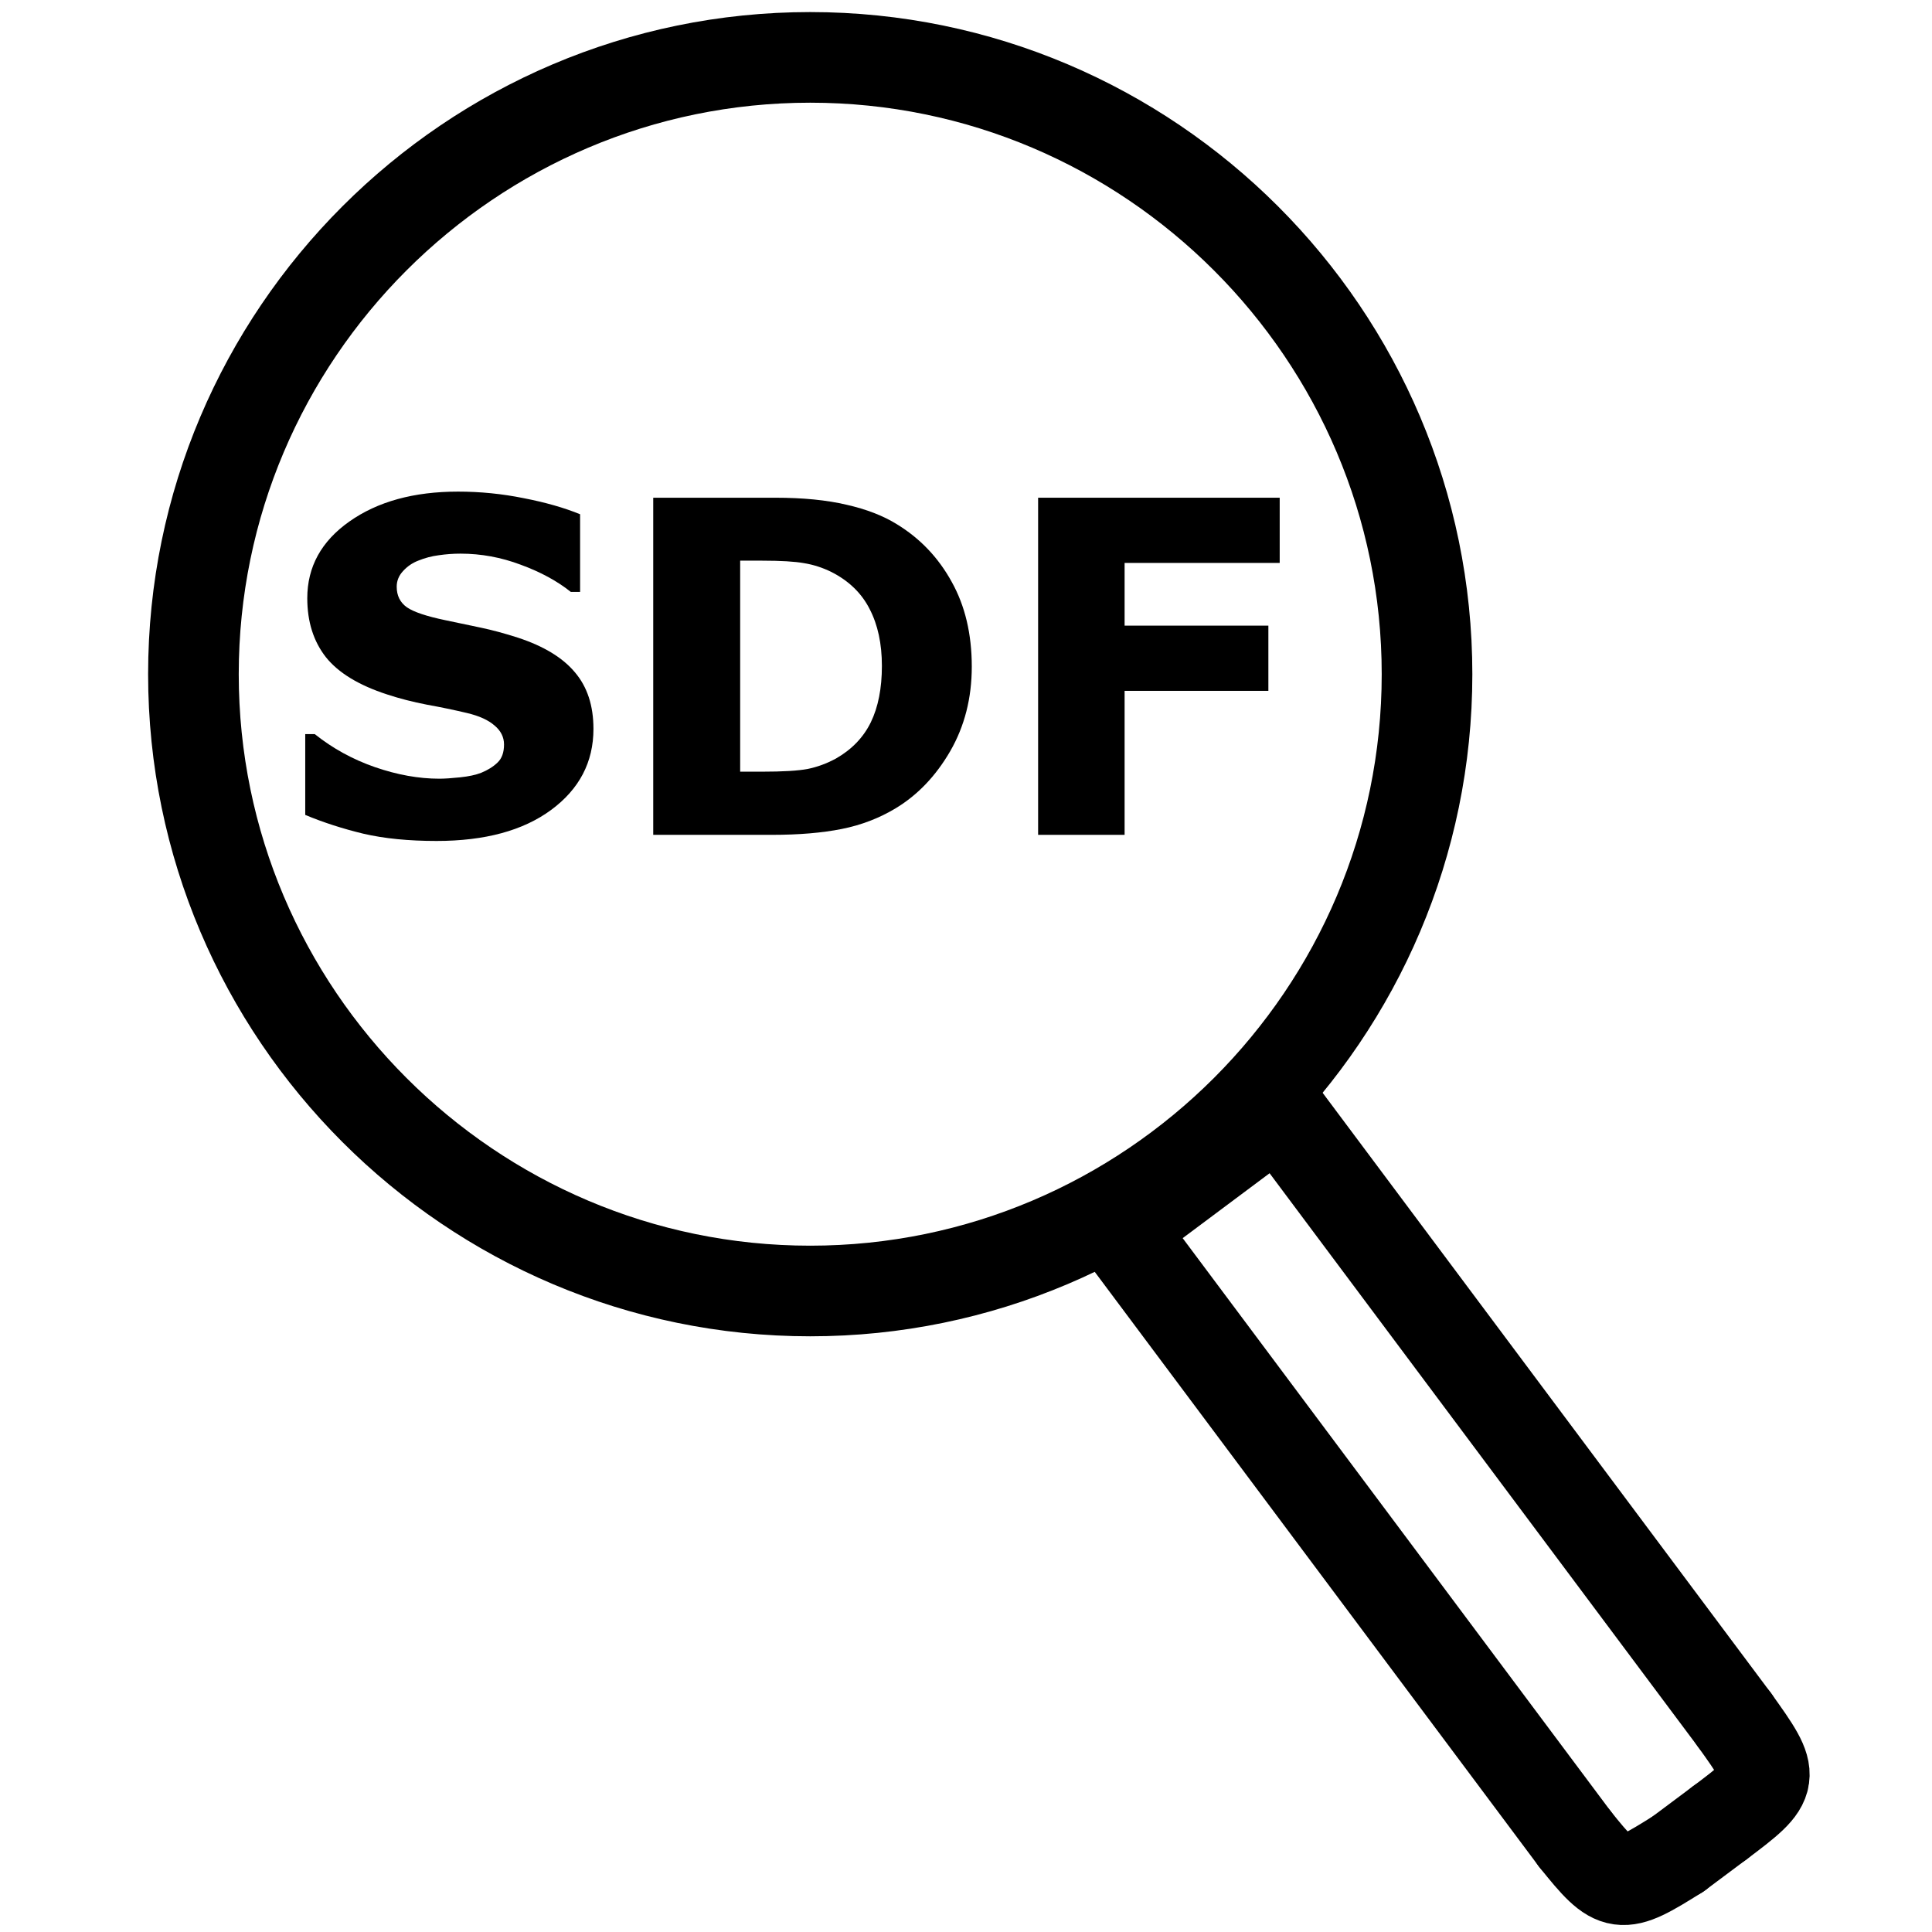
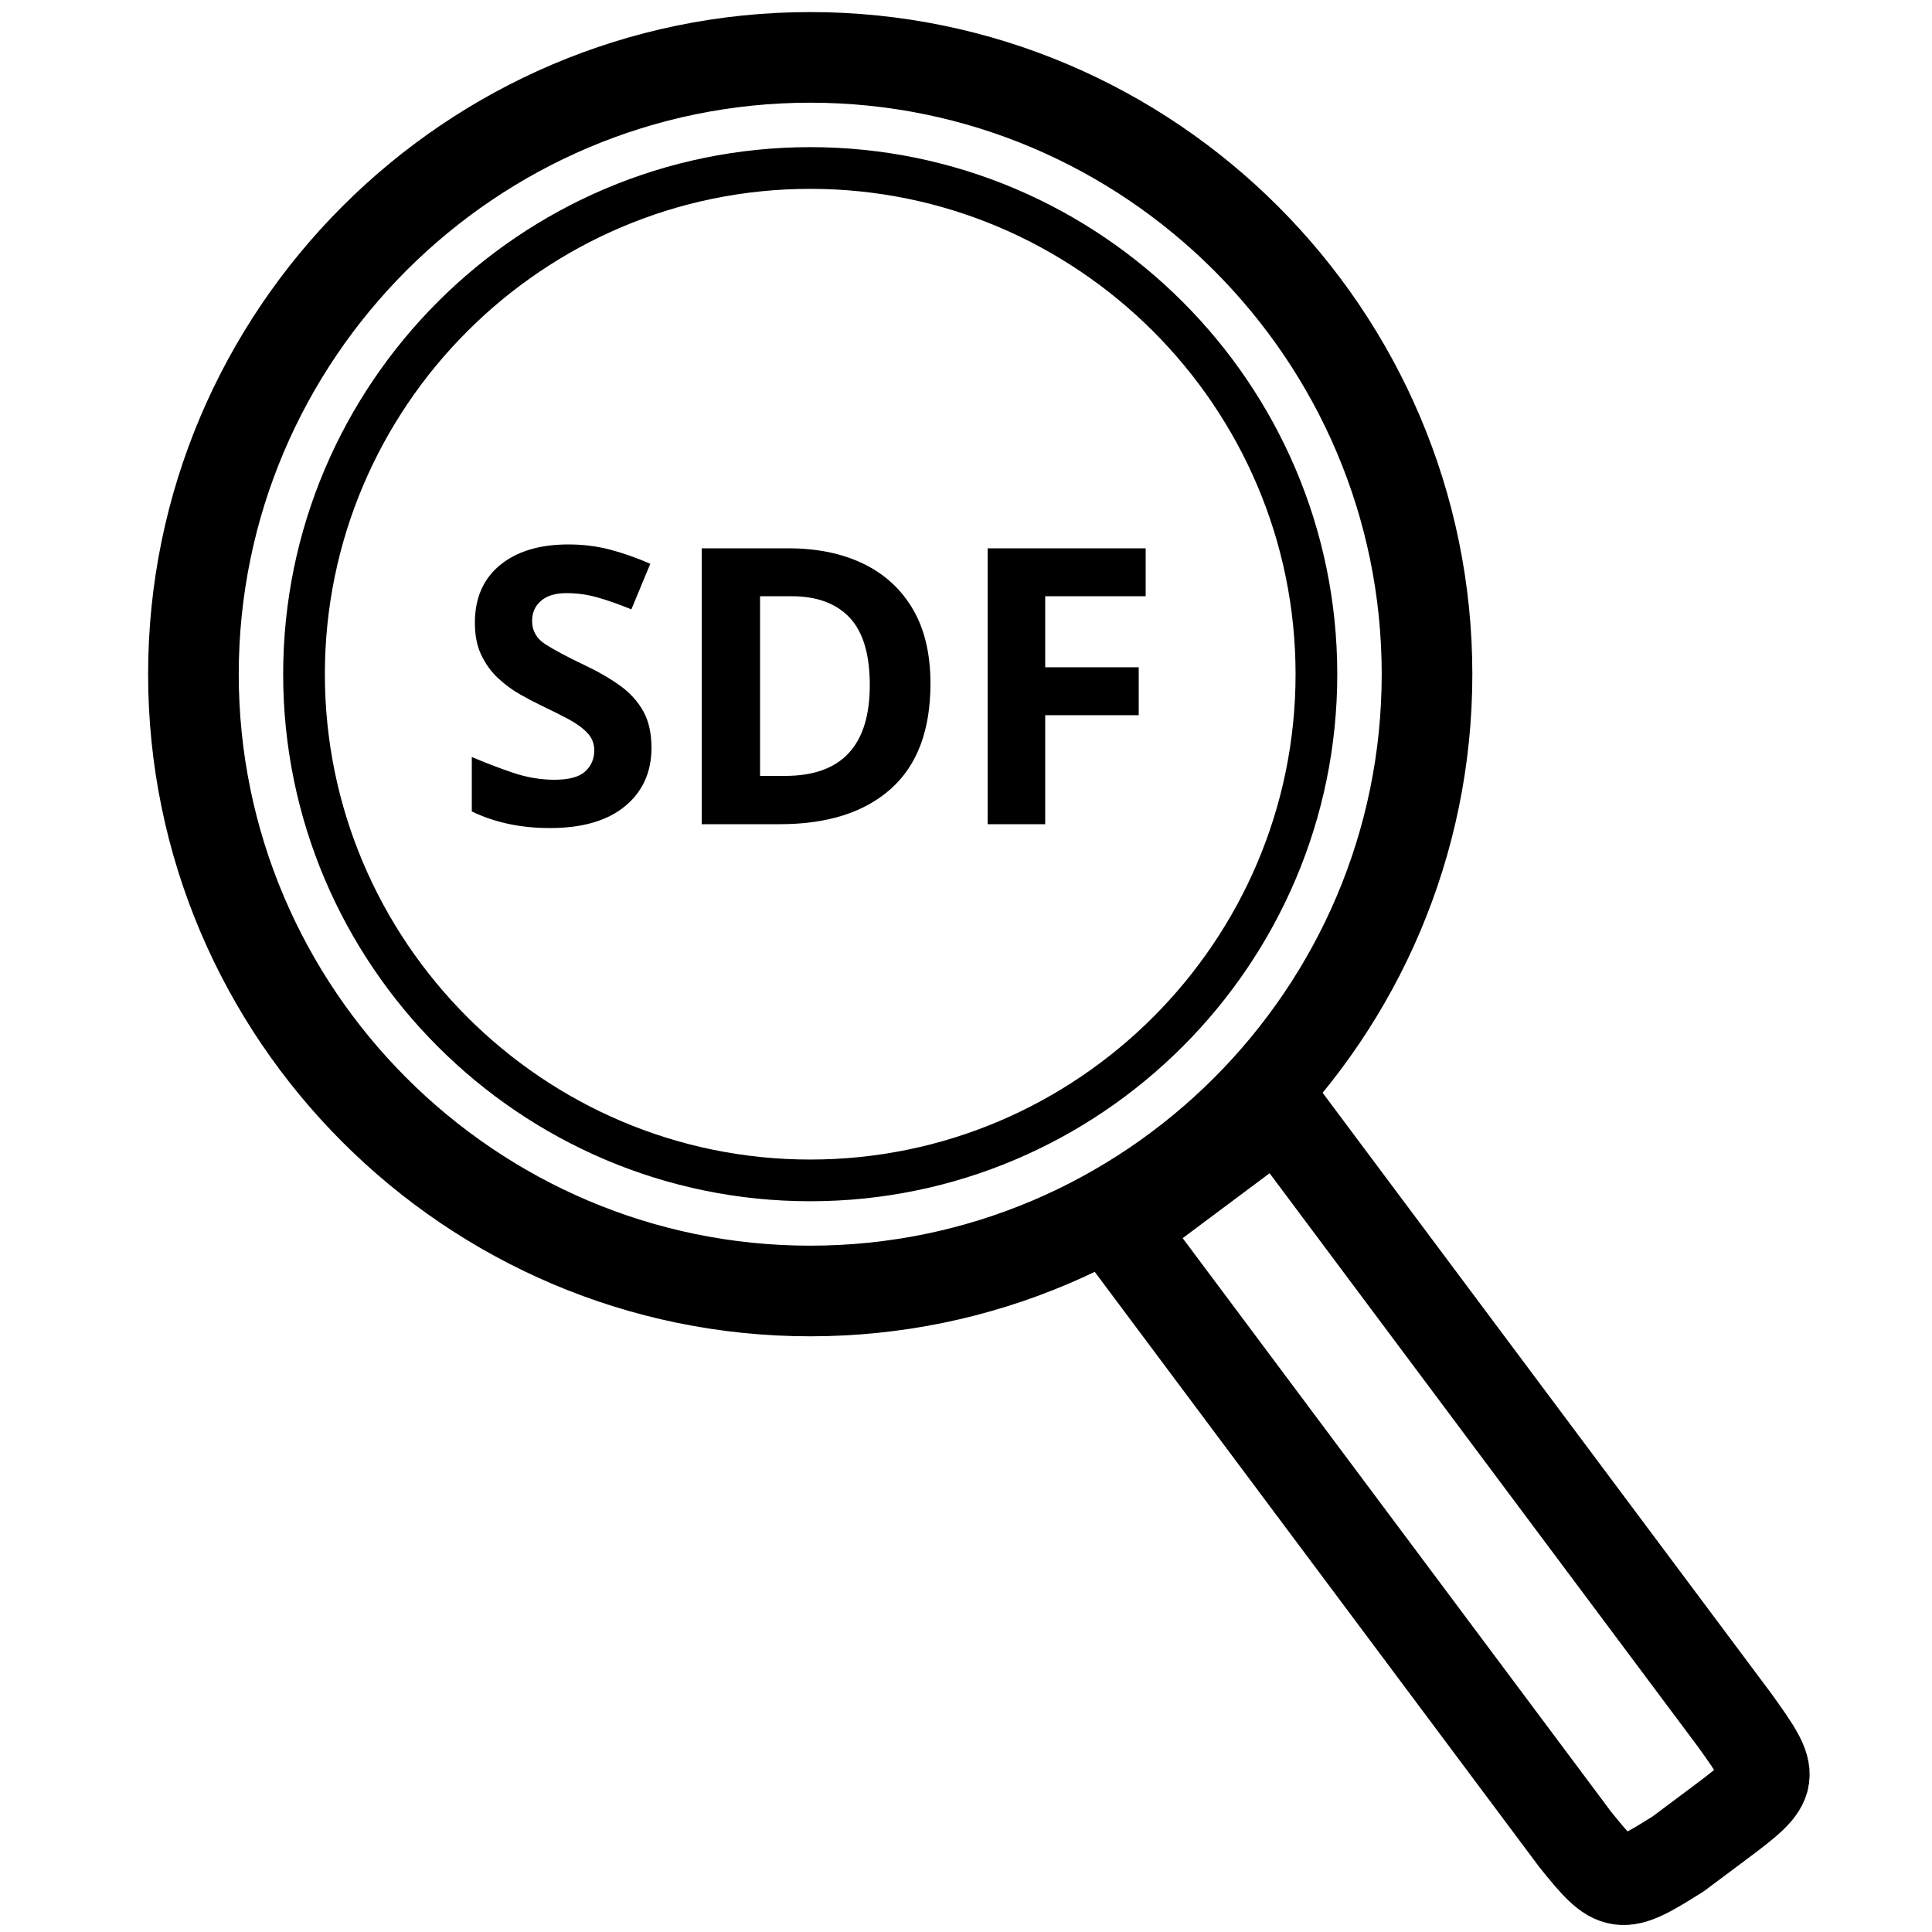
- <svg xmlns="http://www.w3.org/2000/svg" stroke="currentColor" fill="currentColor" version="1.1" id="svg4152" x="0px" y="0px" width="1000px" height="1000px" viewBox="0 0 1000 1000" enable-background="new 0 0 1000 1000" xml:space="preserve">
-   <defs id="defs843" />
-   <g id="g836">
-     <g id="g834">
-       <path fill="none" stroke-width="46.91" stroke-linecap="round" stroke-linejoin="round" stroke-miterlimit="22.926" d="    M419.367,668.216c-175.831,0-319.25-143.418-319.25-319.251c0-175.839,143.417-319.264,319.25-319.264    c175.84,0,319.259,143.423,319.259,319.264C738.626,524.798,595.208,668.216,419.367,668.216" id="path824" />
-       <polyline fill="none" stroke-width="46.908" stroke-linecap="round" stroke-linejoin="round" stroke-miterlimit="22.926" points="    897.764,890.229 661.894,574.439 579.326,636.111 815.197,951.902   " id="polyline826" />
-       <path fill="none" stroke-width="46.908" stroke-linecap="round" stroke-linejoin="round" stroke-miterlimit="22.926" d="    M815.197,951.902c21.303,26.598,23.303,26.598,53.354,7.72" id="path828" />
-       <line fill="none" stroke-width="46.908" stroke-linecap="round" stroke-linejoin="round" stroke-miterlimit="22.926" x1="868.552" y1="959.624" x2="890.037" y2="943.57" id="line830" />
-       <path fill="none" stroke-width="46.908" stroke-linecap="round" stroke-linejoin="round" stroke-miterlimit="22.926" d="    M890.037,943.57c29.463-22.07,29.463-23.07,7.728-53.342" id="path832" />
-     </g>
-   </g>
-   <g aria-label="SDF" id="text2217" style="font-size:40px;line-height:1.25;fill:#000000;stroke:none">
-     <path d="m 307.172,377.27 q 0,25.781 -21.914,41.953 -21.797,16.055 -59.297,16.055 -21.68,0 -37.852,-3.75 -16.055,-3.867 -30.117,-9.727 V 379.965 h 4.922 q 13.945,11.133 31.172,17.109 17.344,5.977 33.281,5.977 4.102,0 10.781,-0.703 6.68,-0.703 10.898,-2.344 5.156,-2.109 8.438,-5.273 3.398,-3.164 3.398,-9.375 0,-5.742 -4.922,-9.844 -4.805,-4.219 -14.18,-6.445 -9.844,-2.344 -20.859,-4.336 -10.898,-2.109 -20.508,-5.273 -22.031,-7.148 -31.758,-19.336 -9.609,-12.305 -9.609,-30.469 0,-24.375 21.797,-39.727 21.914,-15.469 56.25,-15.469 17.227,0 33.984,3.398 16.875,3.281 29.18,8.32 v 40.195 h -4.805 q -10.547,-8.438 -25.898,-14.062 -15.234,-5.742 -31.172,-5.742 -5.625,0 -11.25,0.82 -5.508,0.703 -10.664,2.812 -4.57,1.758 -7.852,5.391 -3.281,3.516 -3.281,8.086 0,6.914 5.273,10.664 5.273,3.633 19.922,6.68 9.609,1.992 18.398,3.867 8.906,1.875 19.102,5.156 20.039,6.562 29.531,17.93 9.609,11.25 9.609,29.297 z" id="path34705" />
-     <path d="m 502.992,345.043 q 0,24.375 -11.133,43.711 -11.133,19.219 -28.125,29.531 -12.773,7.734 -28.008,10.781 -15.234,3.047 -36.094,3.047 H 338.109 V 257.621 h 63.281 q 21.328,0 36.797,3.633 15.469,3.516 26.016,10.078 18.047,11.016 28.359,29.766 10.43,18.633 10.43,43.945 z m -46.523,-0.352 q 0,-17.227 -6.328,-29.414 -6.211,-12.305 -19.805,-19.219 -6.914,-3.398 -14.18,-4.57 -7.148,-1.289 -21.68,-1.289 h -11.367 v 109.219 h 11.367 q 16.055,0 23.555,-1.406 7.5,-1.523 14.648,-5.391 12.305,-7.031 18.047,-18.75 5.742,-11.836 5.742,-29.18 z" id="path34707" />
-     <path d="m 662.367,291.371 h -80.273 v 32.461 h 74.414 v 33.75 h -74.414 v 74.531 H 537.328 V 257.621 h 125.039 z" id="path34709" />
-   </g>
-   <text xml:space="preserve" x="249.115" y="394.333" id="text12277">
-     <tspan id="tspan12275" x="249.115" y="394.333" />
-   </text>
+ <svg xmlns="http://www.w3.org/2000/svg" stroke="currentColor" fill="currentColor" width="1000" height="1000" viewBox="0 0 1000 1000">
+   <path fill="none" stroke-width="46.91" stroke-linecap="round" stroke-linejoin="round" stroke-miterlimit="22.926" d="M 419.367,668.216 c -175.831,0 -319.25,-143.418 -319.25,-319.251 c 0,-175.839 143.417,-319.264 319.25,-319.264 c 175.84,0 319.259,143.423 319.259,319.264 c 0,175.833 -143.418,319.251 -319.259,319.251" />
+   <path fill="none" stroke-width="21.586" stroke-linecap="round" stroke-linejoin="round" stroke-miterlimit="22.926" d="M 419.367,610.974 c -144.301,0 -262.007,-117.703 -262.007,-262.009 c 0,-144.317 117.706,-262.011 262.007,-262.011 c 144.314,0 262.009,117.694 262.009,262.011 c 0,144.306 -117.693,262.009 -262.009,262.009" />
+   <path fill="none" stroke-width="46.908" stroke-linecap="round" stroke-linejoin="round" stroke-miterlimit="22.926" d="M 897.764,890.229 L 661.894,574.439 L 579.326,636.111 L 815.197,951.902 M 815.197,951.902 c 21.303,26.598 23.303,26.598 53.354,7.72 M 868.552,959.624 L 890.037,943.57 M 890.037,943.57 c 29.463,-22.07 29.463,-23.07 7.728,-53.342" />
+   <text x="419" y="349" text-anchor="middle" dominant-baseline="central" font-family="sans-serif" font-weight="bold" font-size="200" stroke="none">SDF</text>
</svg>
